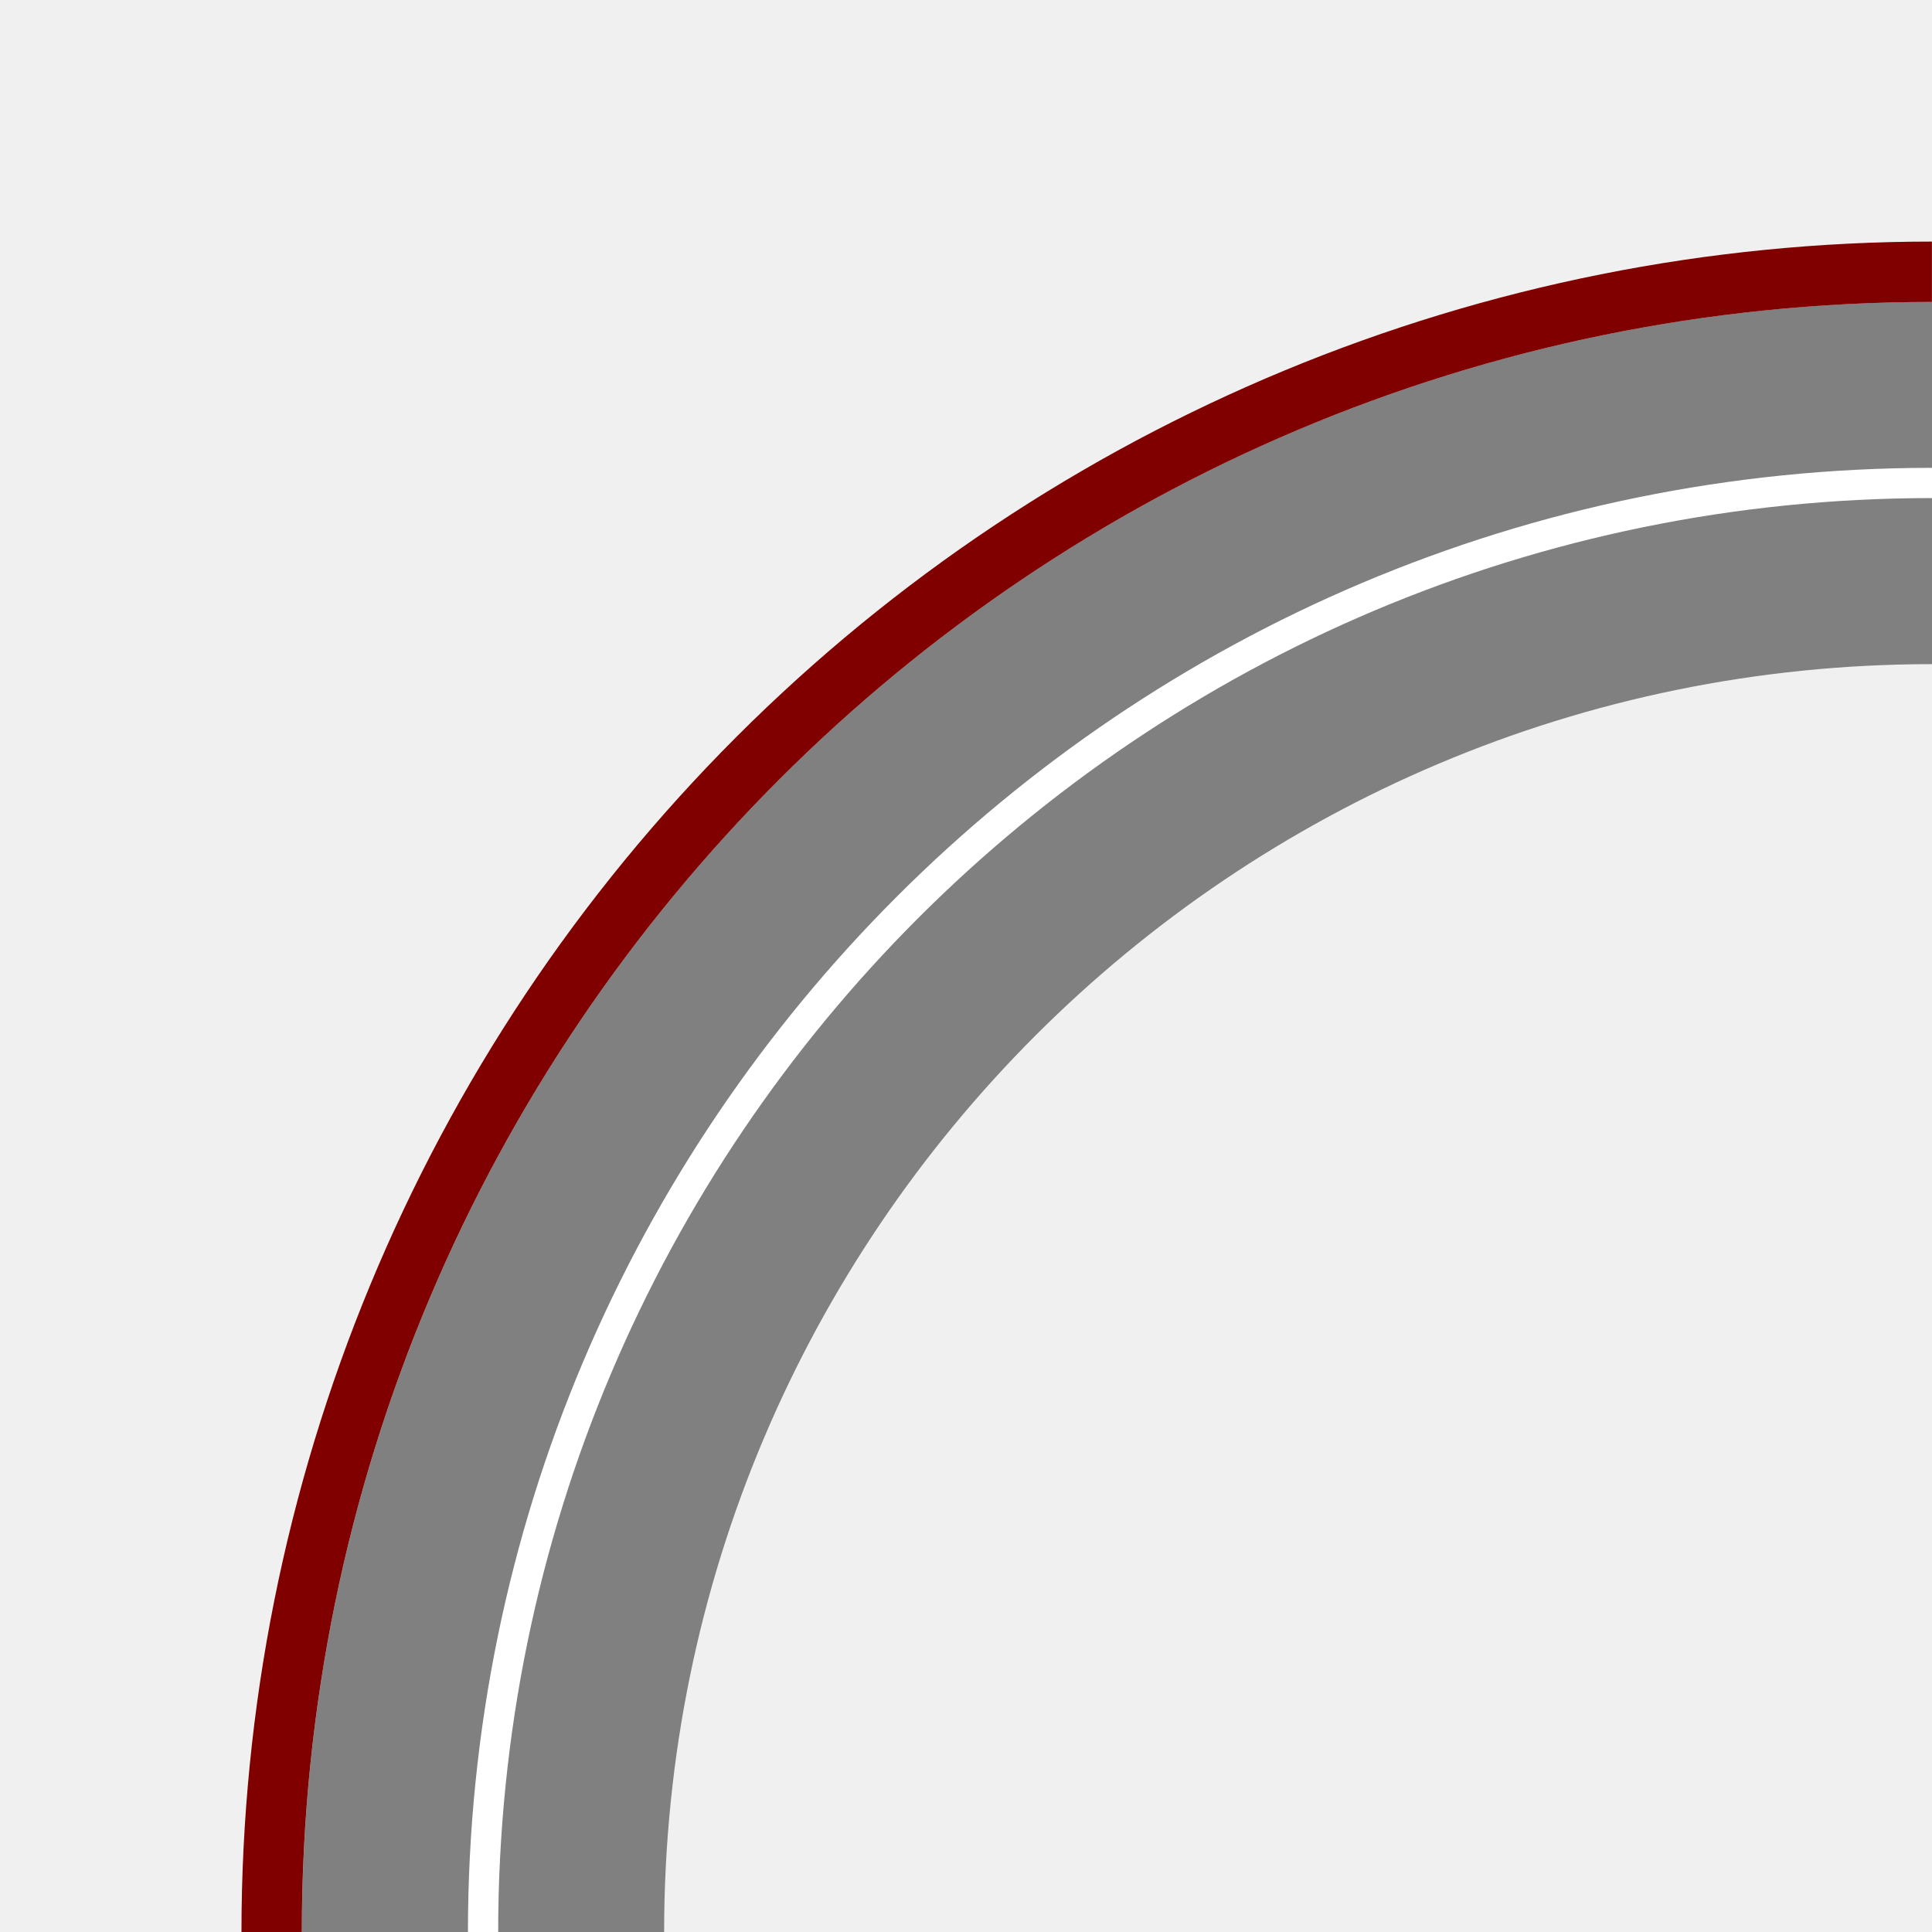
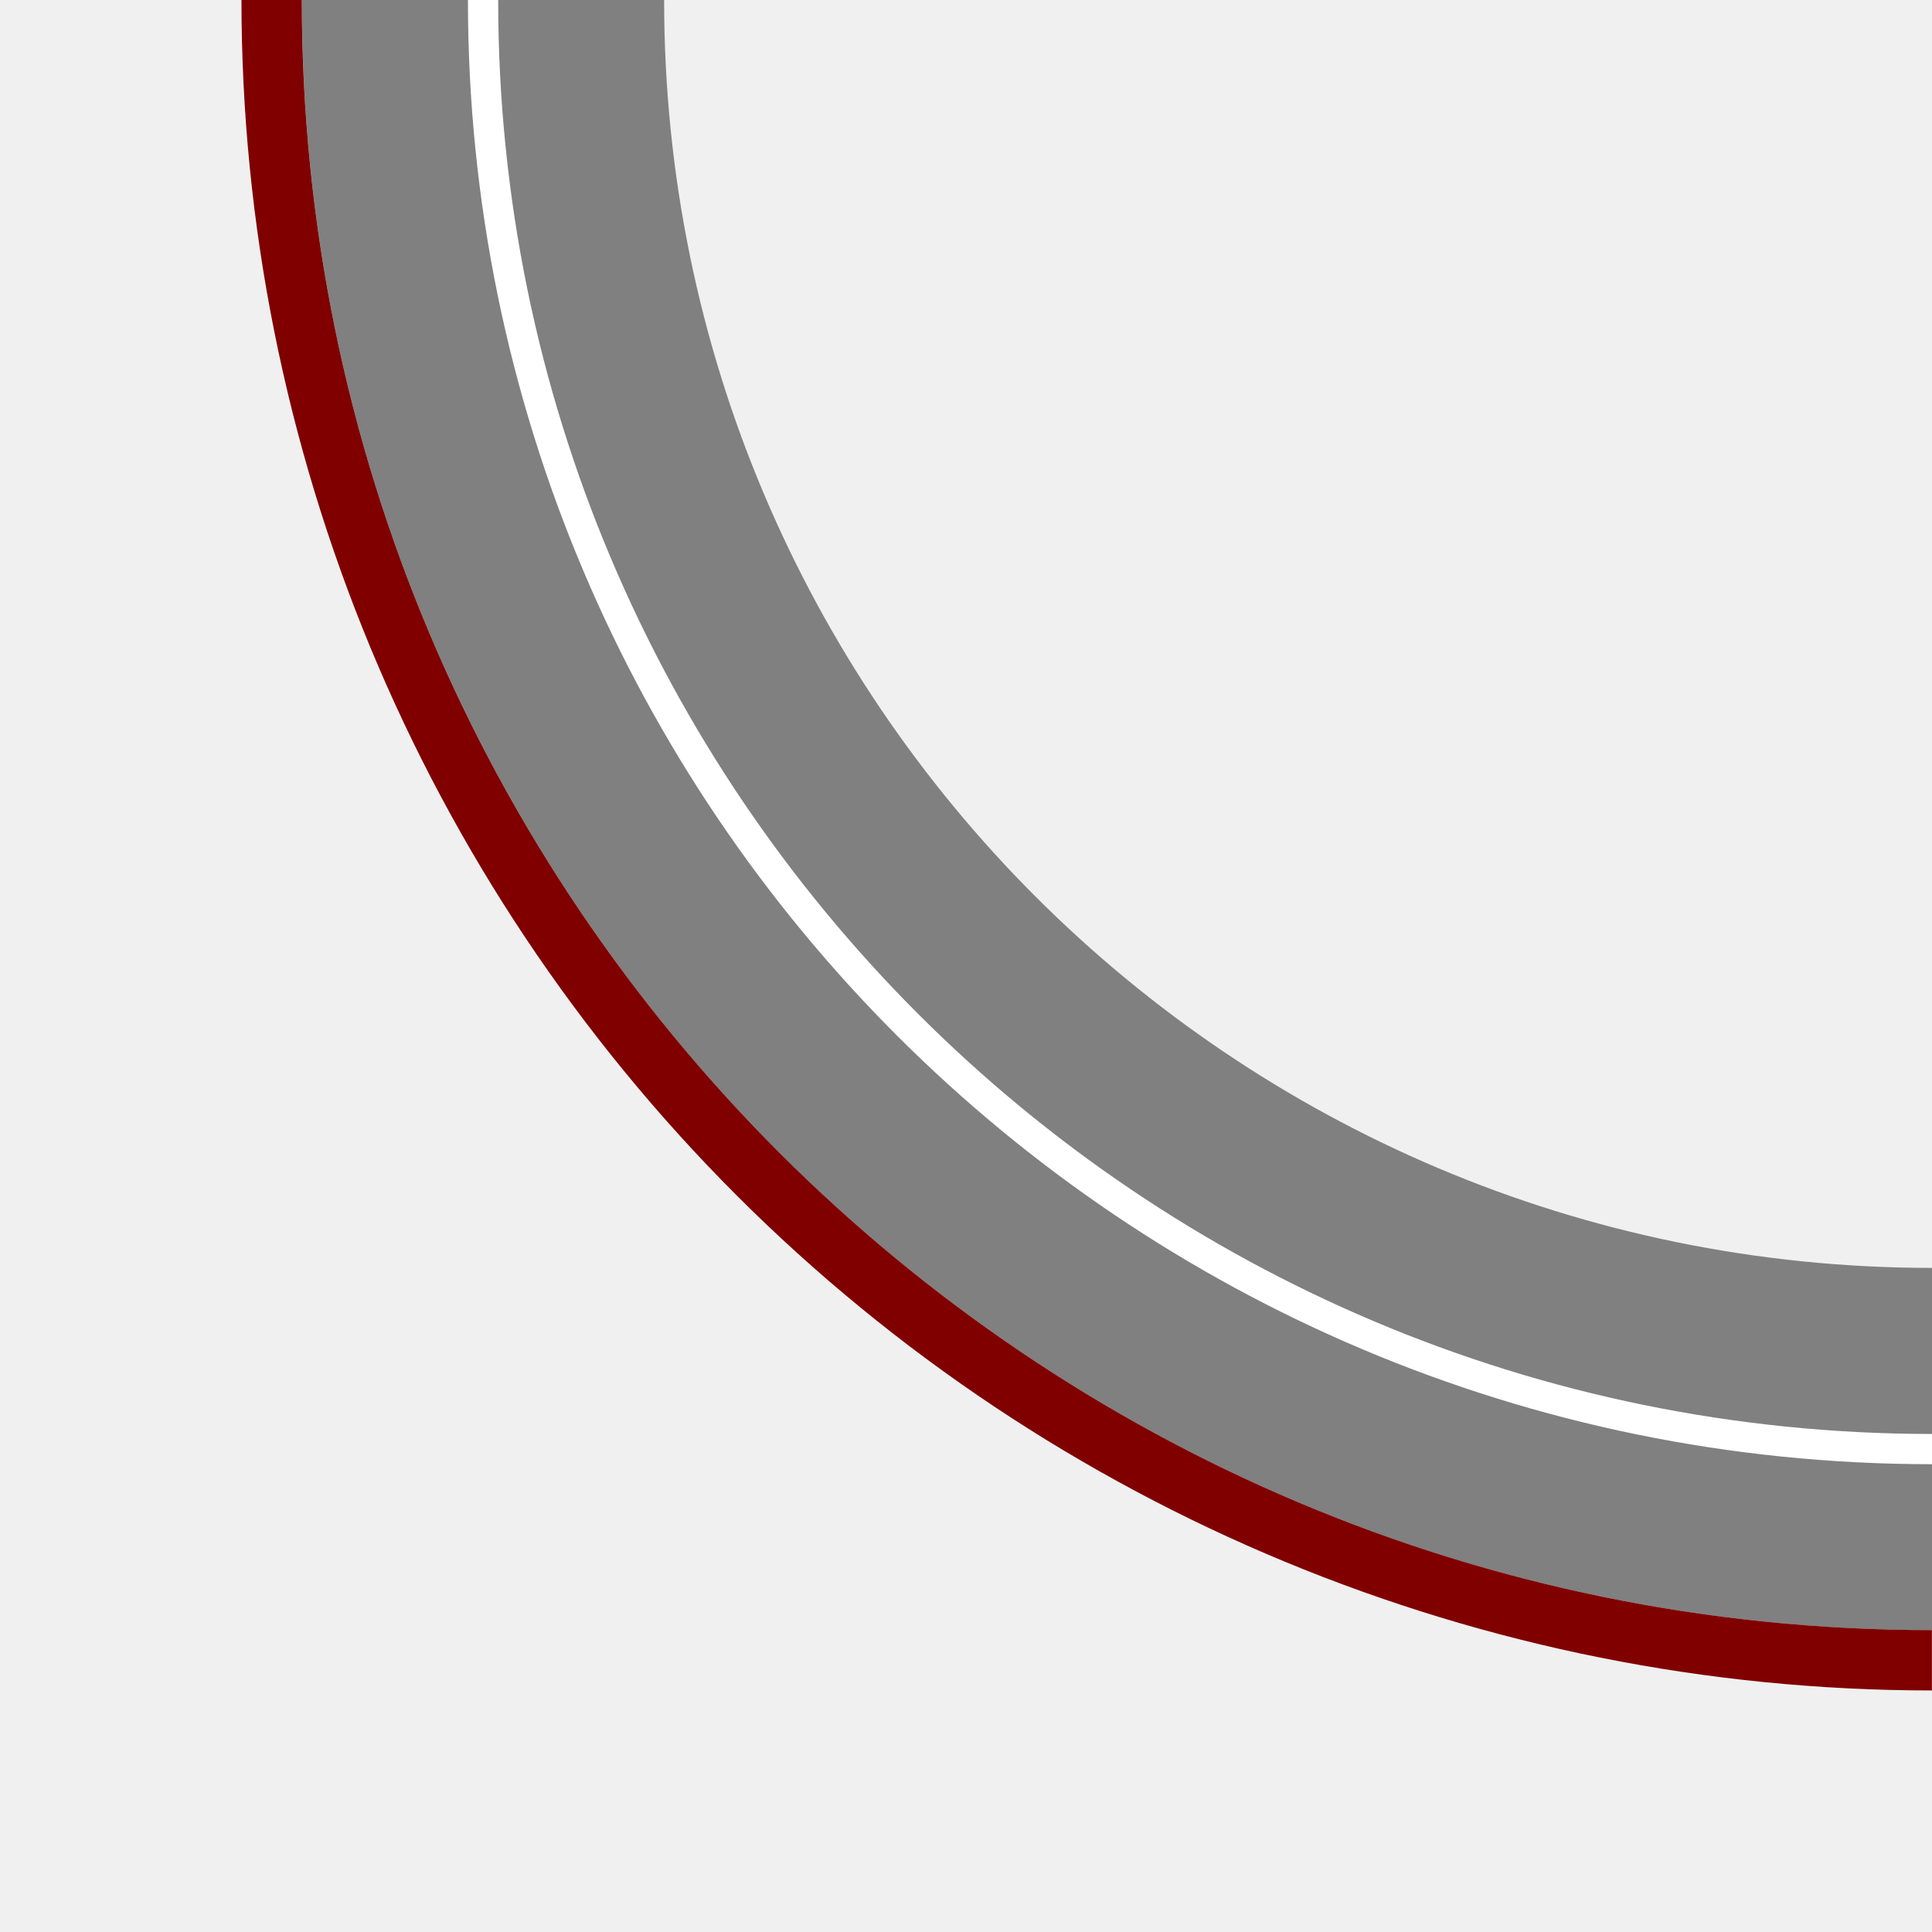
<svg xmlns="http://www.w3.org/2000/svg" width="64" height="64" viewBox="0 0 16.933 16.933" version="1.1" id="svg8">
  <defs id="defs2" />
  <g id="layer1" transform="translate(0,-280.0666)">
-     <g id="g198" transform="rotate(-90,8.466664,288.5333)">
+     <g id="g198" transform="matrix(0,1,1,0,-280.0667,280.0666)">
      <path id="path75" transform="matrix(0.2645833,0,0,0.2645833,0,280.0666)" d="M 0,10 V 22 A 42,42 0 0 1 42,64 H 54 A 54,54 0 0 0 0,10 Z" style="fill:#808080;stroke-width:1" />
      <path id="path97" d="m 0,282.183 v 0.529 a 14.288,14.288 0 0 1 14.287,14.287 h 0.529 A 14.817,14.817 0 0 0 10.477,286.523 14.817,14.817 0 0 0 0,282.183 Z" style="fill:#800000;stroke-width:0.265" />
      <path id="path117" d="m 0,284.168 v 0.265 a 12.568,12.568 0 0 1 12.568,12.568 h 0.265 A 12.832,12.832 0 0 0 0,284.168 Z" style="fill:#ffffff;stroke-width:0.265" />
    </g>
  </g>
</svg>
